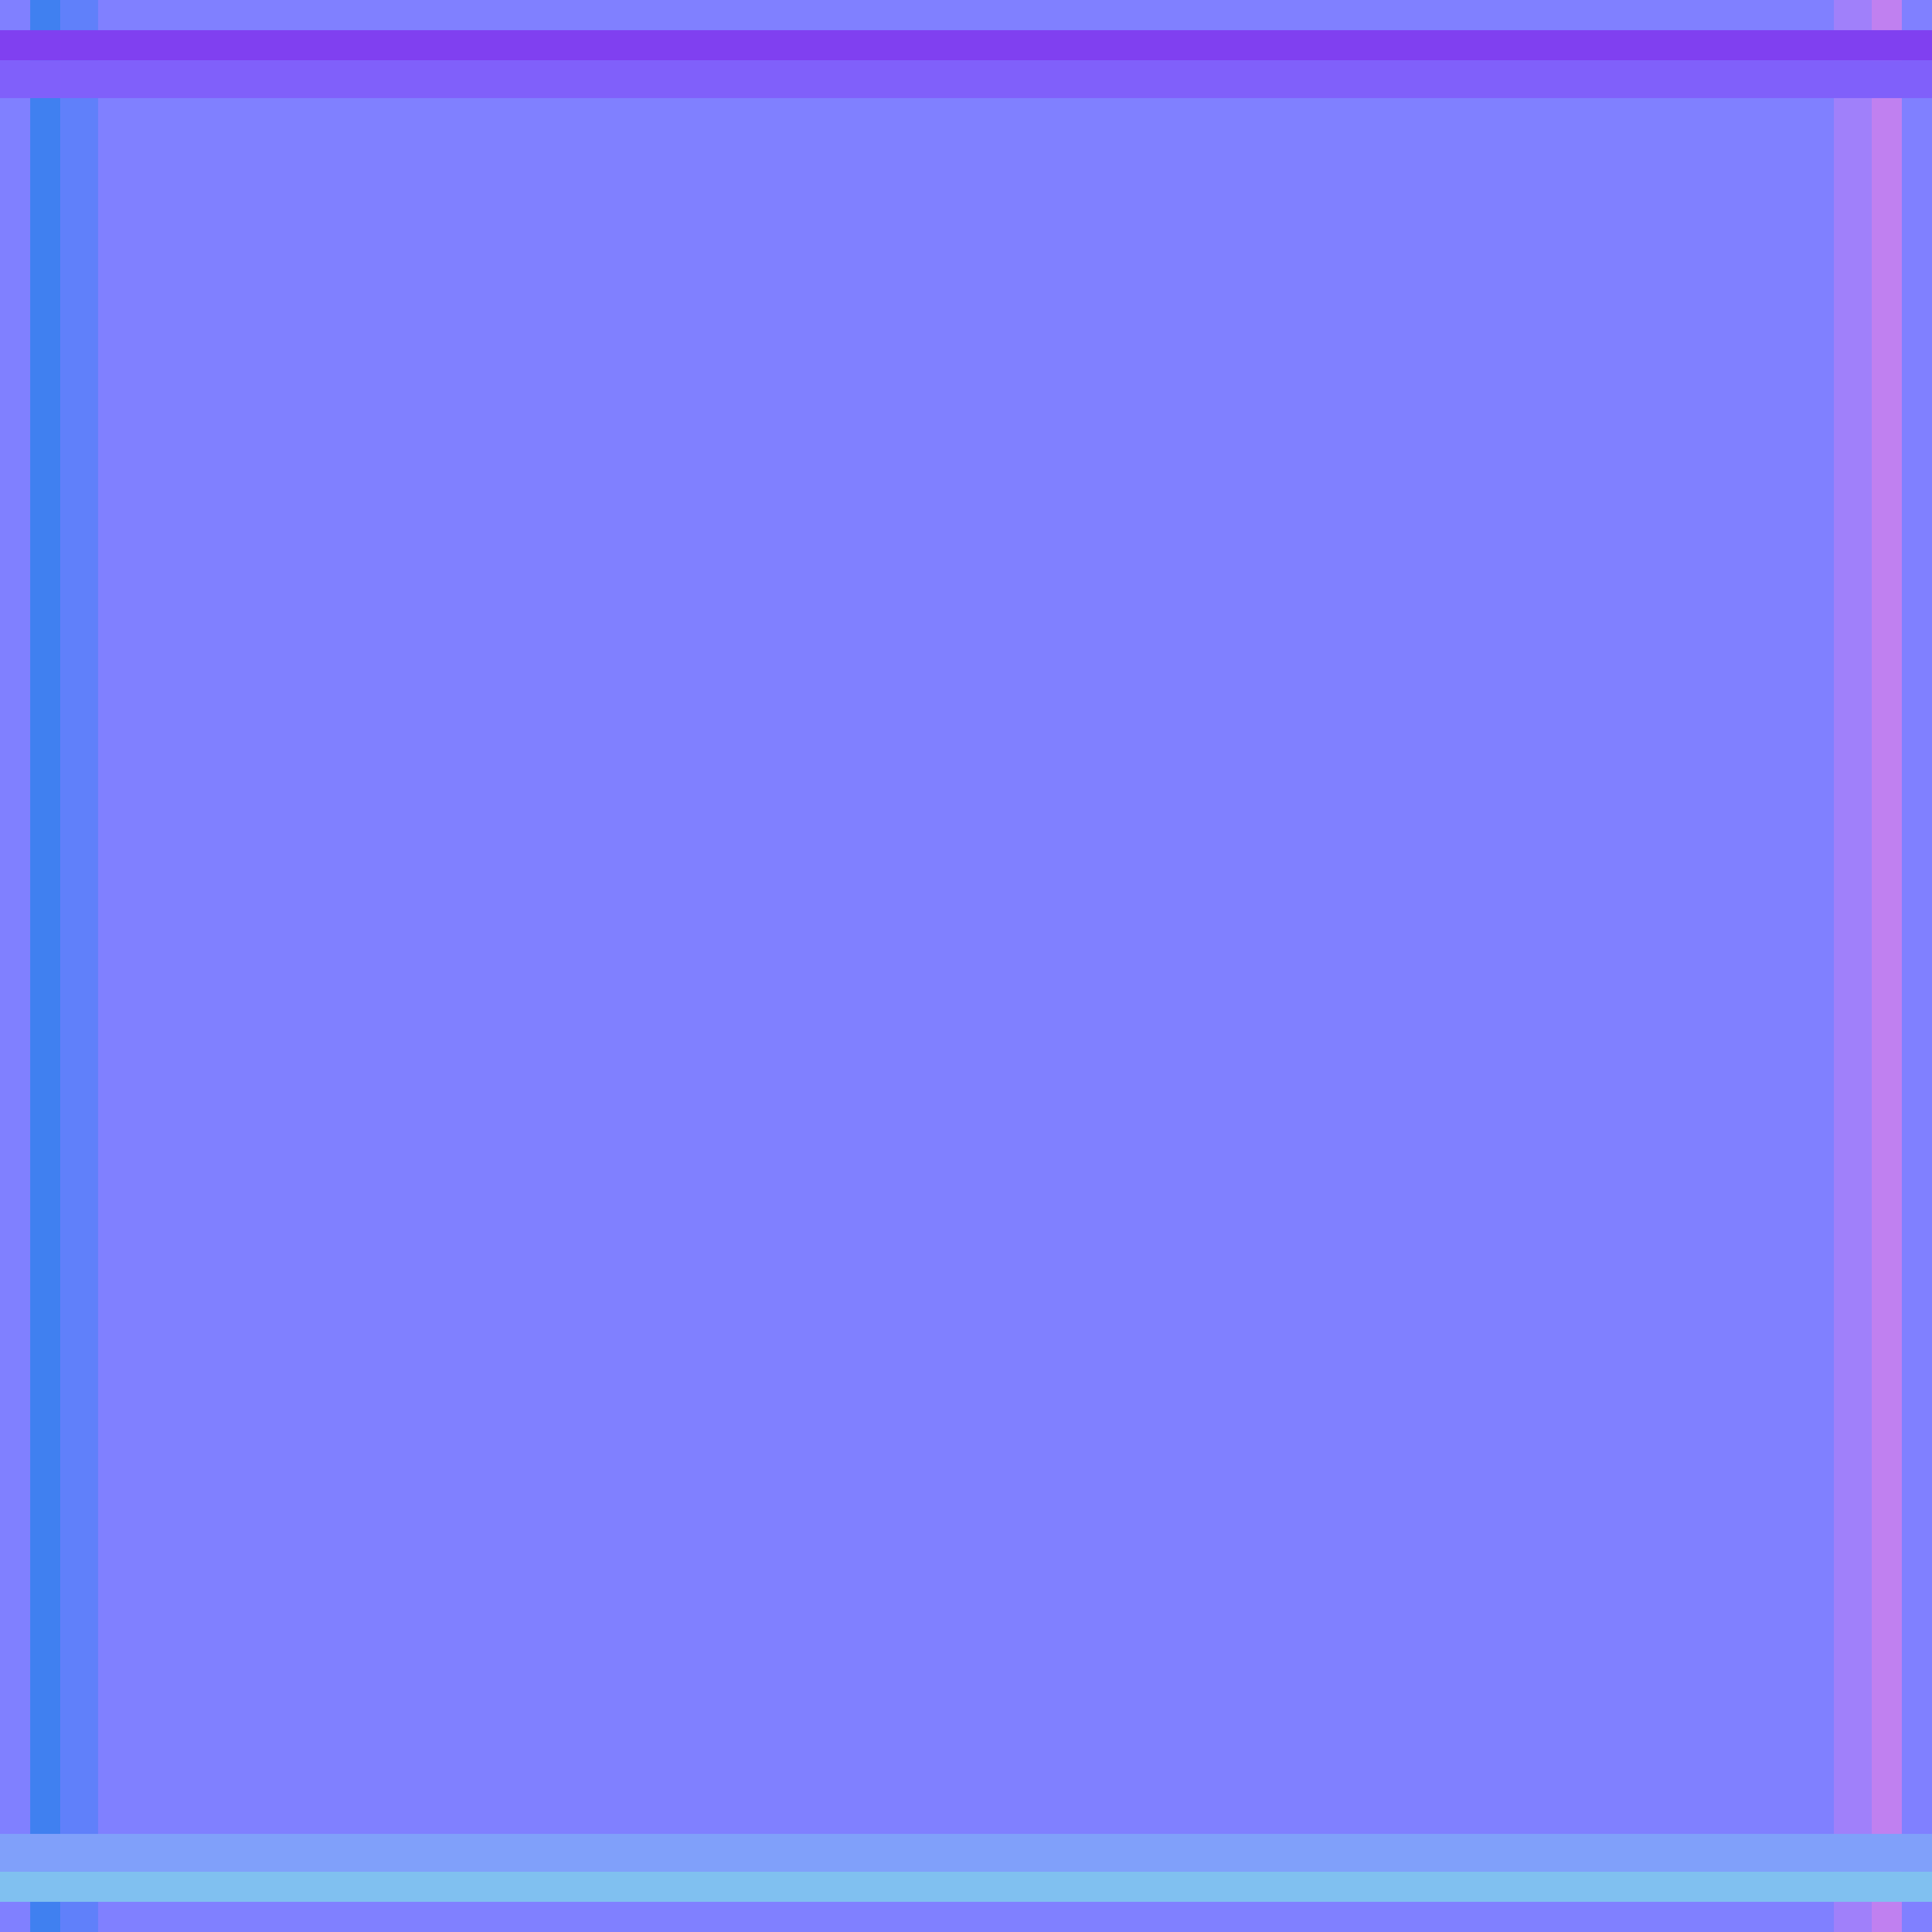
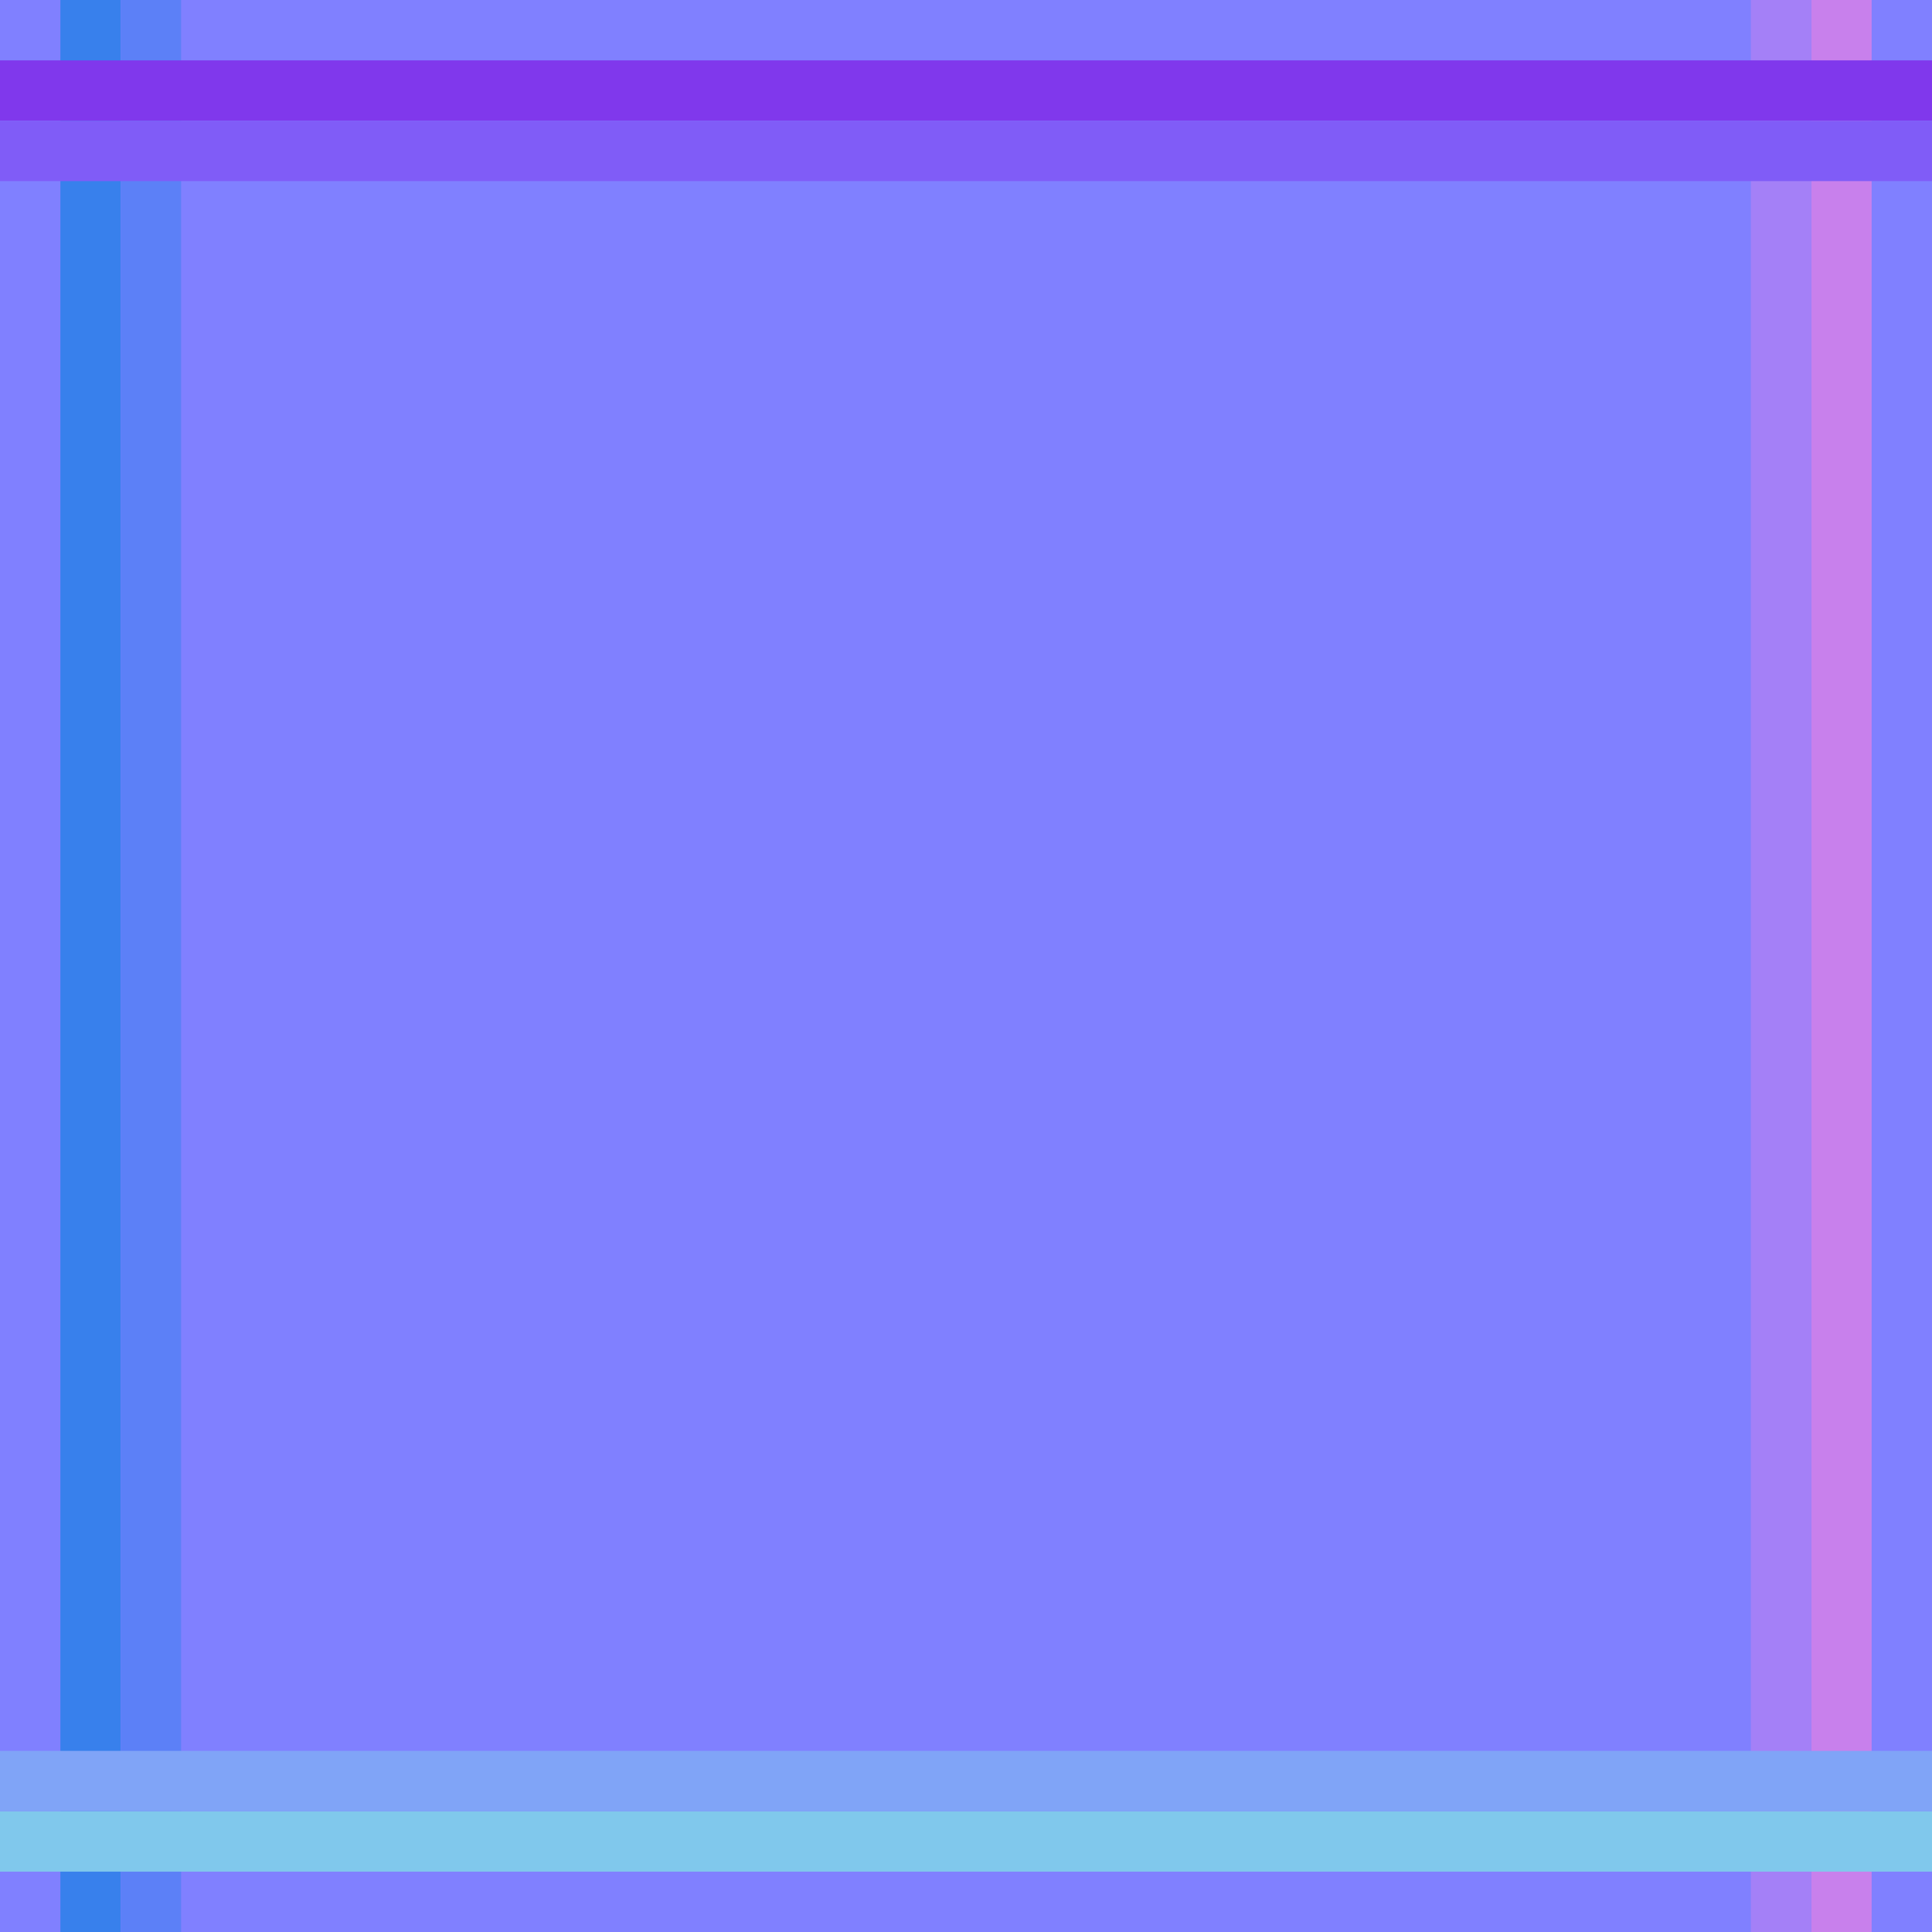
<svg xmlns="http://www.w3.org/2000/svg" width="256" height="256" viewBox="0 0 256 256">
  <rect width="256" height="256" fill="#8080ff" />
-   <rect x="4" y="0" width="4" height="256" fill="#4080f0" />
-   <rect x="8" y="0" width="5" height="256" fill="#6080fa" />
-   <rect x="248" y="0" width="4" height="256" fill="#c080f0" />
-   <rect x="243" y="0" width="5" height="256" fill="#a080fa" />
-   <rect x="0" y="4" width="256" height="4" fill="#8040f0" />
-   <rect x="0" y="8" width="256" height="5" fill="#8060fa" />
-   <rect x="0" y="248" width="256" height="4" fill="#80c0f0" />
-   <rect x="0" y="243" width="256" height="5" fill="#80a0fa" />
+   <rect x="8" y="0" width="8" height="256" fill="#3880ec" />
+   <rect x="16" y="0" width="8" height="256" fill="#5c80f7" />
+   <rect x="240" y="0" width="8" height="256" fill="#c880ec" />
+   <rect x="232" y="0" width="8" height="256" fill="#a480f7" />
+   <rect x="0" y="8" width="256" height="8" fill="#8038ec" />
+   <rect x="0" y="16" width="256" height="8" fill="#805cf7" />
+   <rect x="0" y="240" width="256" height="8" fill="#80c8ec" />
+   <rect x="0" y="232" width="256" height="8" fill="#80a4f7" />
</svg>
